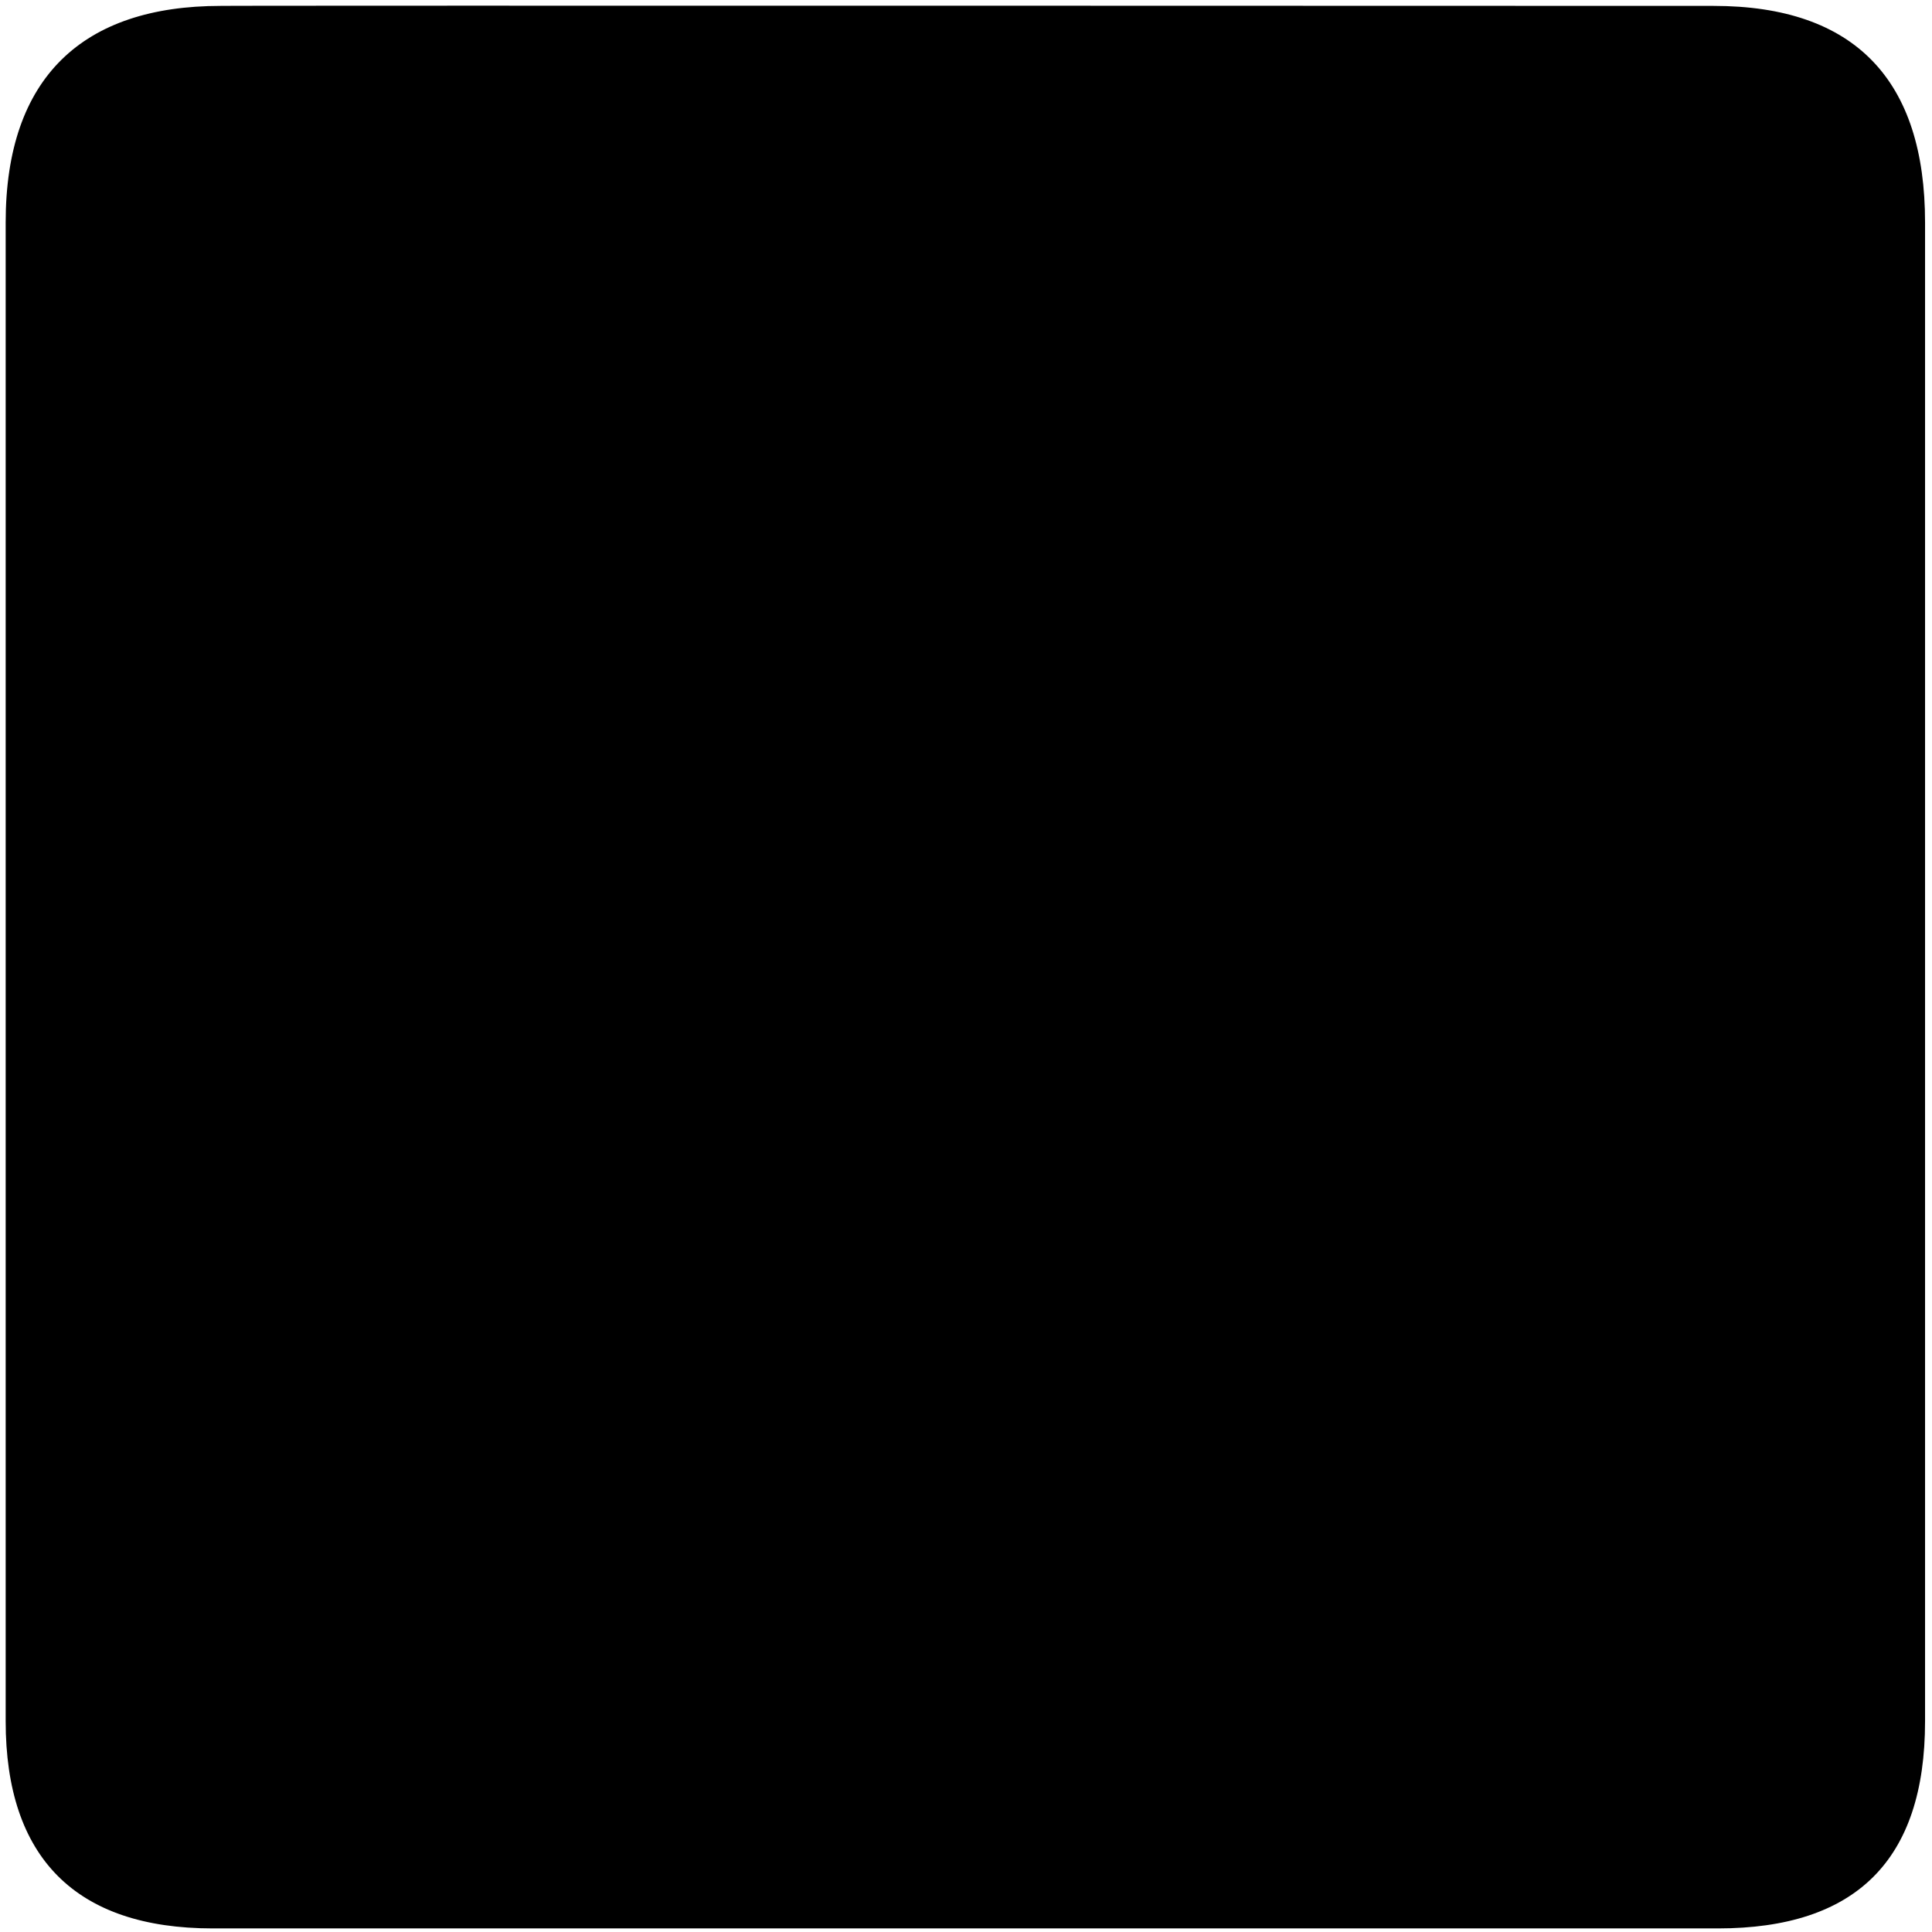
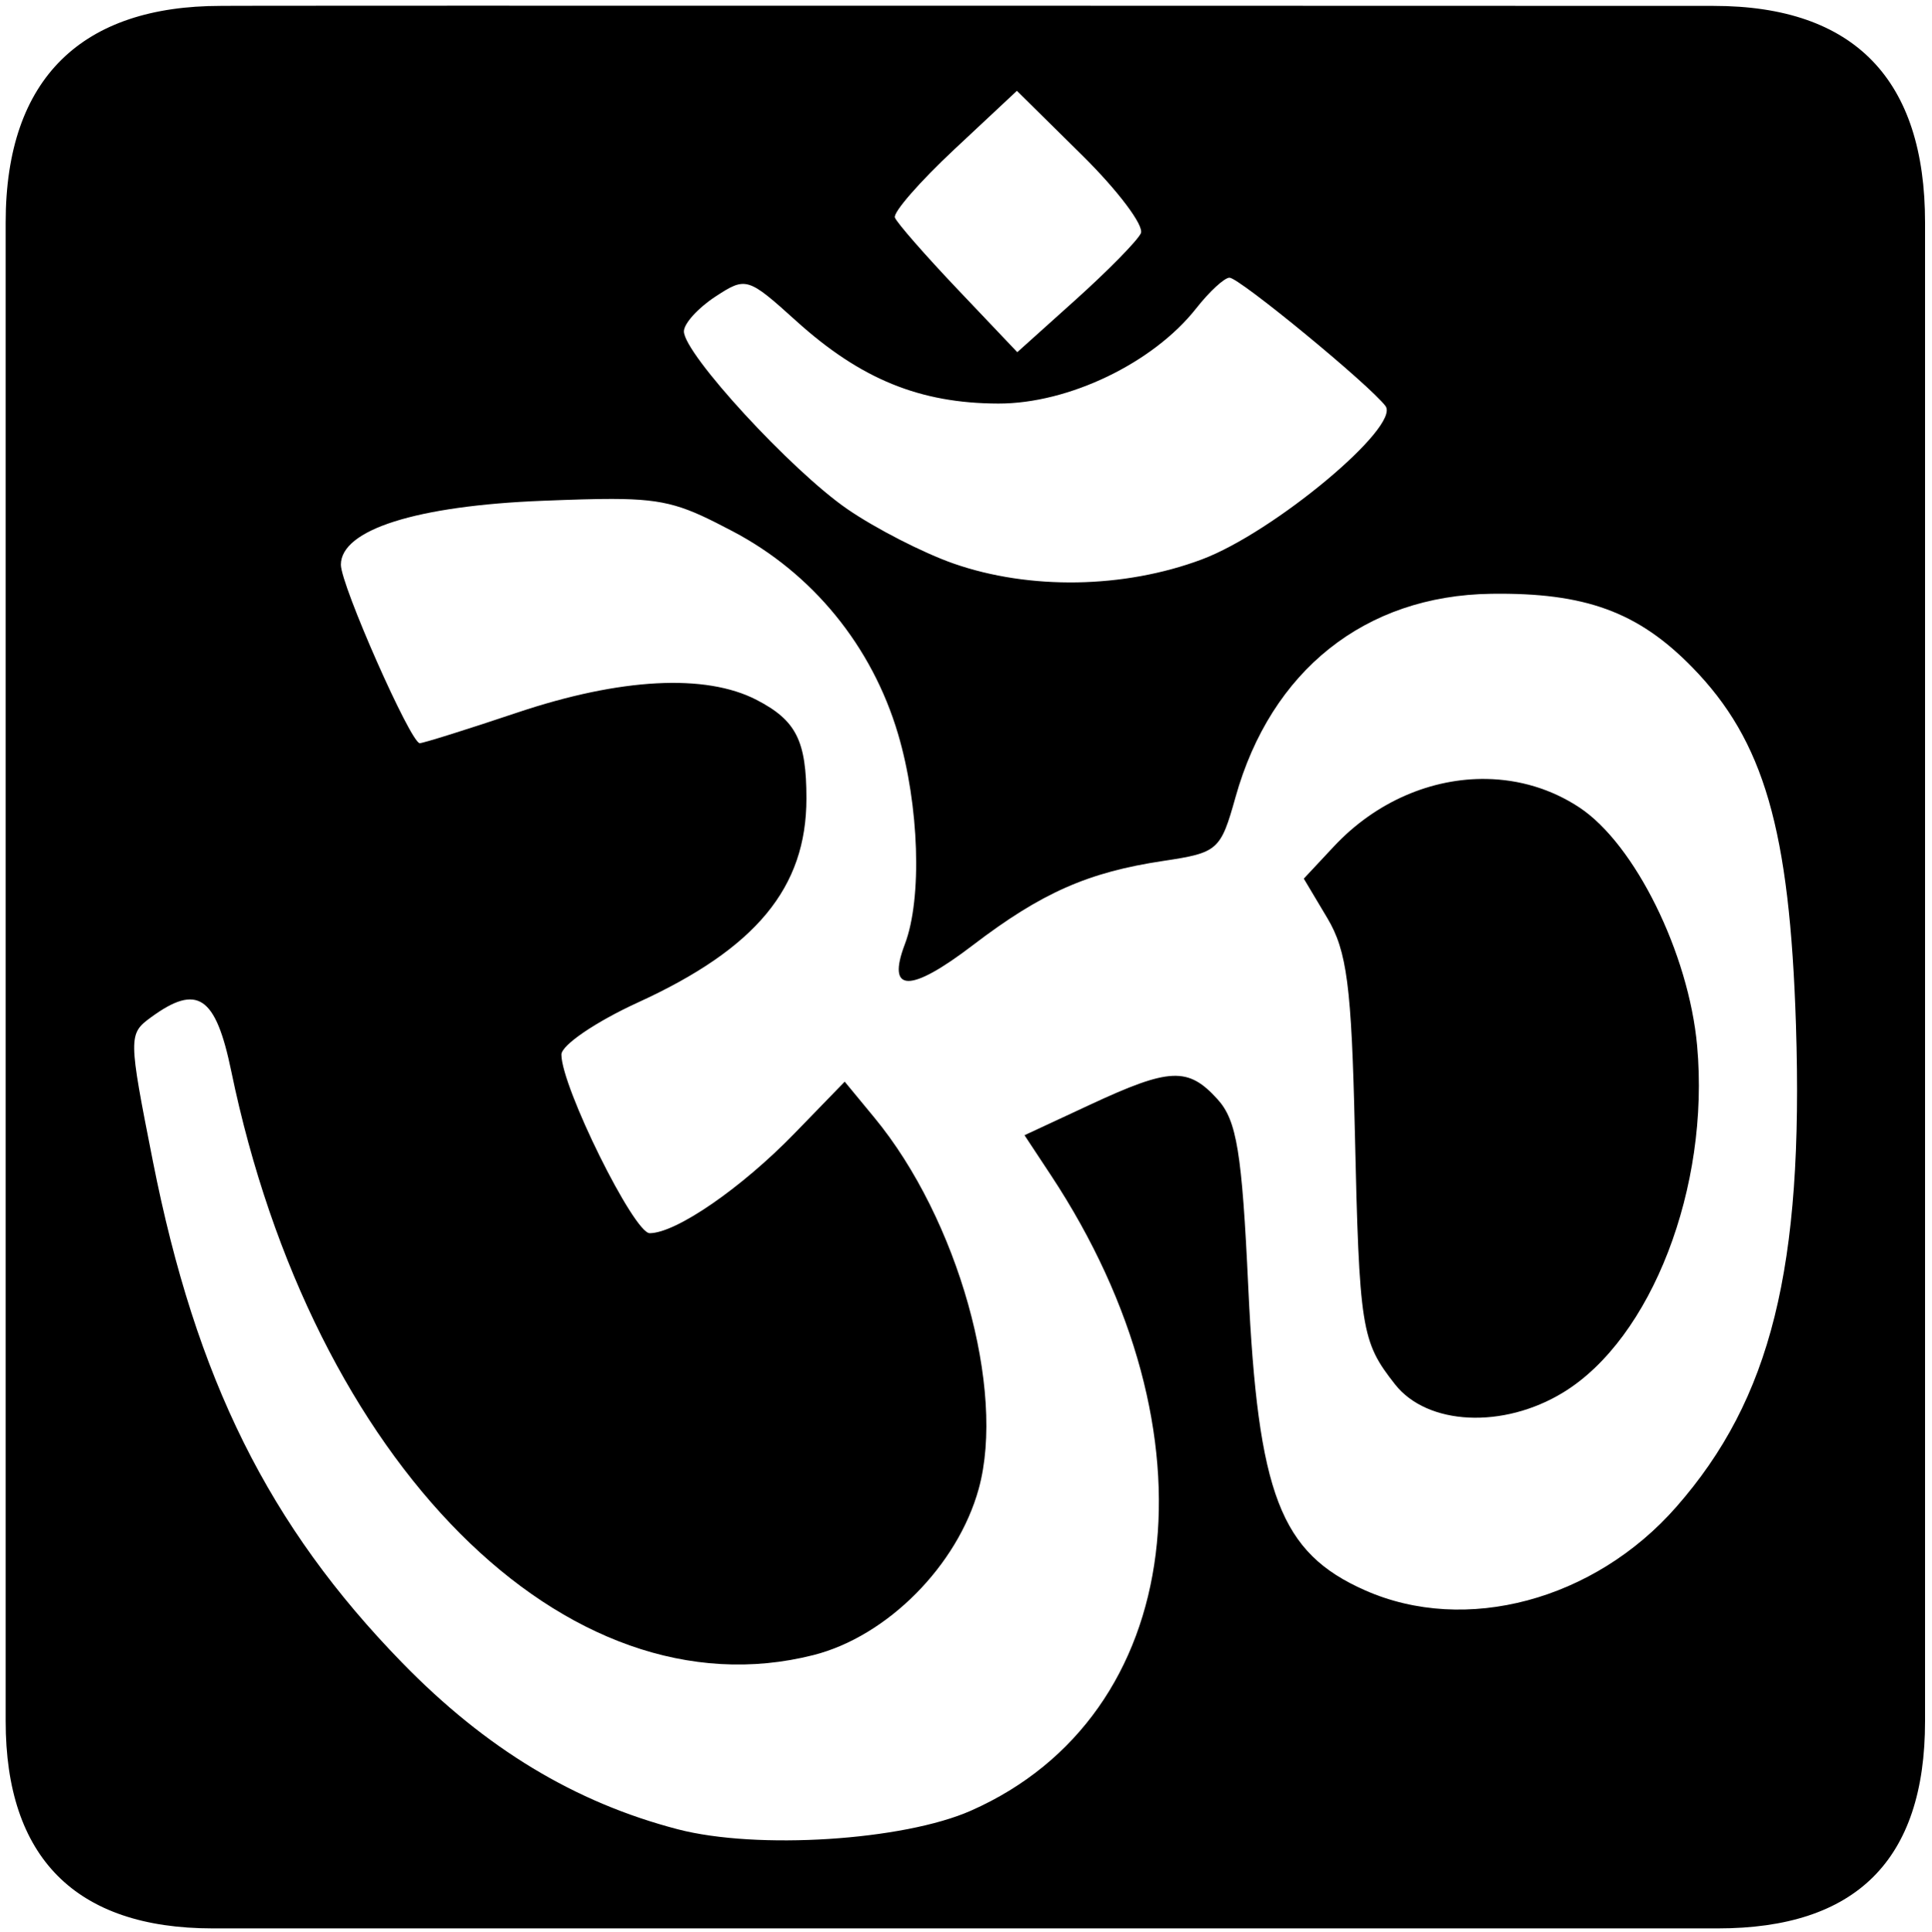
<svg width="580" height="580">
-   <path fill="param(fill)" fill-opacity="param(fill-opacity)" stroke-width="param(outline-width)" stroke="param(outline)" stroke-opacity="param(outline-opacity)" d="M 66.273 1.77 C 24.941 1.77 1.703 23.141 1.703 66.805 L 1.703 516.926 C 1.703 557.77 22.598 579.156 63.895 579.156 L 515.922 579.156 C 557.227 579.156 578.148 558.84 578.148 516.926 L 578.148 66.805 C 578.148 24.203 557.227 1.77 514.629 1.77 C 514.625 1.77 66.133 1.625 66.273 1.77 Z M 66.273 1.77 " />
-   <path fill="param(fill)" fill-opacity="param(fill-opacity)" d="M 287.652 86.949 L 305.523 105.77 L 323.09 89.98 C 332.75 81.297 341.543 72.344 342.629 70.086 C 343.711 67.828 335.781 57.273 325.004 46.629 L 305.406 27.277 L 286.57 44.898 C 276.207 54.59 268.191 63.781 268.758 65.324 C 269.32 66.867 277.824 76.602 287.652 86.949 Z M 287.652 86.949 " stroke="param(outline)" stroke-opacity="param(outline-opacity)" stroke-width="param(outline-width)" />
-   <path fill="param(fill)" fill-opacity="param(fill-opacity)" d="M 254.492 152.906 C 262.922 158.707 277.262 166.055 286.359 169.238 C 309.191 177.227 337.551 176.762 360.93 168.012 C 382.551 159.926 420.719 128.059 416.113 121.941 C 411.332 115.602 372.188 83.391 369.258 83.391 C 367.742 83.391 363.246 87.531 359.27 92.594 C 346.352 109.012 320.941 121.242 299.836 121.195 C 276.285 121.145 258.465 113.863 239.133 96.398 C 224.547 83.219 224.031 83.066 214.812 89.105 C 209.633 92.5 205.395 97.184 205.395 99.516 C 205.391 106.238 237.656 141.324 254.492 152.906 Z M 254.492 152.906 " stroke="param(outline)" stroke-opacity="param(outline-opacity)" stroke-width="param(outline-width)" />
-   <path fill="param(fill)" fill-opacity="param(fill-opacity)" d="M 539.375 307.832 C 537.496 249.094 529.789 222.48 508.266 200.438 C 491.961 183.738 476.074 177.93 447.816 178.332 C 409.961 178.867 381.719 201.348 371.059 239.426 C 366.59 255.383 365.785 256.094 349.438 258.547 C 326.762 261.945 312.801 268.121 292.164 283.875 C 273.273 298.293 266.199 298.18 271.762 283.547 C 276.984 269.809 276.066 241.84 269.688 220.355 C 261.863 194.016 244.031 172.18 220.043 159.566 C 200.957 149.527 197.898 149.035 163.082 150.398 C 125.117 151.879 102.371 159.078 102.371 169.605 C 102.371 175.746 123.344 223.207 126.059 223.207 C 127.109 223.207 140.305 219.066 155.375 214.008 C 186.328 203.617 211.867 202.262 227.207 210.191 C 239.121 216.352 242.188 222.422 242.188 239.824 C 242.188 266.566 227.09 284.844 191.598 301.07 C 178.949 306.855 168.602 313.898 168.602 316.723 C 168.602 326.375 190.355 370.383 195.121 370.367 C 203.047 370.348 222.688 356.809 238.625 340.387 L 253.695 324.859 L 262.609 335.664 C 287.695 366.062 302.129 417.422 293.938 447.145 C 287.582 470.191 266.461 491.445 244.324 497.066 C 170.094 515.914 93.789 439.371 69.43 321.629 C 64.758 299.035 59.25 295.363 45.316 305.555 C 38.516 310.527 38.527 311.438 45.914 348.785 C 58.863 414.27 80.73 458.262 120.766 499.363 C 145.902 525.172 172.633 541.324 203.555 549.391 C 227.32 555.594 271.258 552.801 291.617 543.797 C 356.266 515.199 366.891 430.598 315.59 352.902 L 307.691 340.941 L 327.371 331.781 C 351.375 320.605 356.824 320.383 365.703 330.188 C 371.438 336.527 373.004 346.09 374.883 386.301 C 377.805 448.891 384.52 466.367 409.98 477.629 C 440.148 490.973 478.816 480.625 503.398 452.629 C 531.914 420.152 541.707 380.742 539.375 307.832 Z M 469.465 418.207 C 451.43 429.199 428.68 428.105 418.984 415.773 C 408.809 402.84 408.246 399.289 406.883 339.105 C 405.91 296.242 404.527 285.602 398.645 275.734 L 391.57 263.879 L 400.586 254.23 C 420.875 232.512 451.828 227.602 474.363 242.523 C 491.008 253.543 507.18 286.289 509.699 314.07 C 513.551 356.574 495.988 402.035 469.465 418.207 Z M 469.465 418.207 " stroke="param(outline)" stroke-opacity="param(outline-opacity)" stroke-width="param(outline-width)" />
+   <path fill="param(fill)" fill-opacity="param(fill-opacity)" d="M 66.273 1.77 C 24.941 1.77 1.703 23.141 1.703 66.805 L 1.703 516.926 C 1.703 557.77 22.598 579.152 63.895 579.152 L 515.914 579.152 C 557.223 579.152 578.145 558.84 578.145 516.926 L 578.145 66.805 C 578.145 24.203 557.223 1.77 514.625 1.77 C 514.621 1.77 66.125 1.625 66.273 1.77 Z M 305.406 27.277 L 325.004 46.629 C 335.781 57.273 343.711 67.828 342.625 70.086 C 341.543 72.344 332.75 81.297 323.09 89.98 L 305.523 105.77 L 287.652 86.949 C 277.824 76.602 269.32 66.871 268.758 65.328 C 268.191 63.785 276.207 54.59 286.566 44.898 Z M 369.258 83.395 C 372.184 83.395 411.332 115.602 416.109 121.945 C 420.719 128.059 382.551 159.926 360.93 168.012 C 337.551 176.762 309.191 177.227 286.355 169.238 C 277.262 166.055 262.922 158.707 254.492 152.902 C 237.656 141.32 205.391 106.238 205.391 99.516 C 205.391 97.184 209.629 92.5 214.809 89.105 C 224.031 83.062 224.547 83.219 239.133 96.398 C 258.465 113.863 276.285 121.145 299.836 121.195 C 320.941 121.242 346.352 109.012 359.266 92.594 C 363.246 87.531 367.742 83.391 369.258 83.391 Z M 183.988 149.844 C 200.43 149.879 205.727 152.039 220.043 159.562 C 244.031 172.176 261.867 194.016 269.688 220.355 C 276.07 241.84 276.988 269.809 271.762 283.547 C 266.199 298.18 273.277 298.289 292.164 283.871 C 312.801 268.117 326.762 261.945 349.438 258.547 C 365.785 256.094 366.594 255.383 371.059 239.426 C 381.723 201.348 409.961 178.867 447.816 178.328 C 476.074 177.93 491.961 183.738 508.266 200.438 C 529.789 222.48 537.5 249.09 539.379 307.828 C 541.707 380.738 531.914 420.145 503.398 452.625 C 478.816 480.621 440.148 490.969 409.98 477.625 C 384.52 466.363 377.805 448.887 374.879 386.297 C 373.004 346.086 371.438 336.527 365.703 330.184 C 356.824 320.379 351.375 320.602 327.371 331.777 L 307.691 340.938 L 315.586 352.898 C 366.891 430.594 356.266 515.199 291.617 543.789 C 271.258 552.793 227.32 555.586 203.551 549.383 C 172.633 541.316 145.902 525.164 120.766 499.355 C 80.73 458.254 58.863 414.262 45.914 348.777 C 38.527 311.426 38.516 310.52 45.316 305.547 C 59.25 295.355 64.758 299.031 69.43 321.625 C 93.789 439.363 170.09 515.902 244.32 497.062 C 266.461 491.441 287.578 470.188 293.934 447.141 C 302.125 417.418 287.695 366.059 262.605 335.66 L 253.691 324.855 L 238.621 340.383 C 222.684 356.805 203.043 370.34 195.121 370.363 C 190.355 370.375 168.598 326.371 168.598 316.719 C 168.598 313.895 178.949 306.852 191.594 301.066 C 227.09 284.84 242.188 266.562 242.188 239.82 C 242.188 222.418 239.117 216.348 227.207 210.188 C 211.867 202.258 186.328 203.613 155.371 214.004 C 140.301 219.062 127.109 223.199 126.055 223.199 C 123.344 223.199 102.371 175.742 102.371 169.602 C 102.371 159.074 125.117 151.875 163.078 150.391 C 171.785 150.051 178.504 149.828 183.984 149.84 Z M 446.469 233.945 C 430.113 233.648 413.27 240.656 400.59 254.23 L 391.574 263.879 L 398.645 275.734 C 404.531 285.602 405.91 296.242 406.887 339.105 C 408.25 399.285 408.809 402.84 418.984 415.773 C 428.684 428.105 451.434 429.199 469.465 418.203 C 495.988 402.031 513.555 356.574 509.699 314.074 C 507.18 286.293 491.008 253.543 474.363 242.523 C 465.914 236.93 456.277 234.121 446.469 233.945 Z M 446.469 233.945 " stroke="param(outline)" stroke-opacity="param(outline-opacity)" stroke-width="param(outline-width)" />
</svg>
